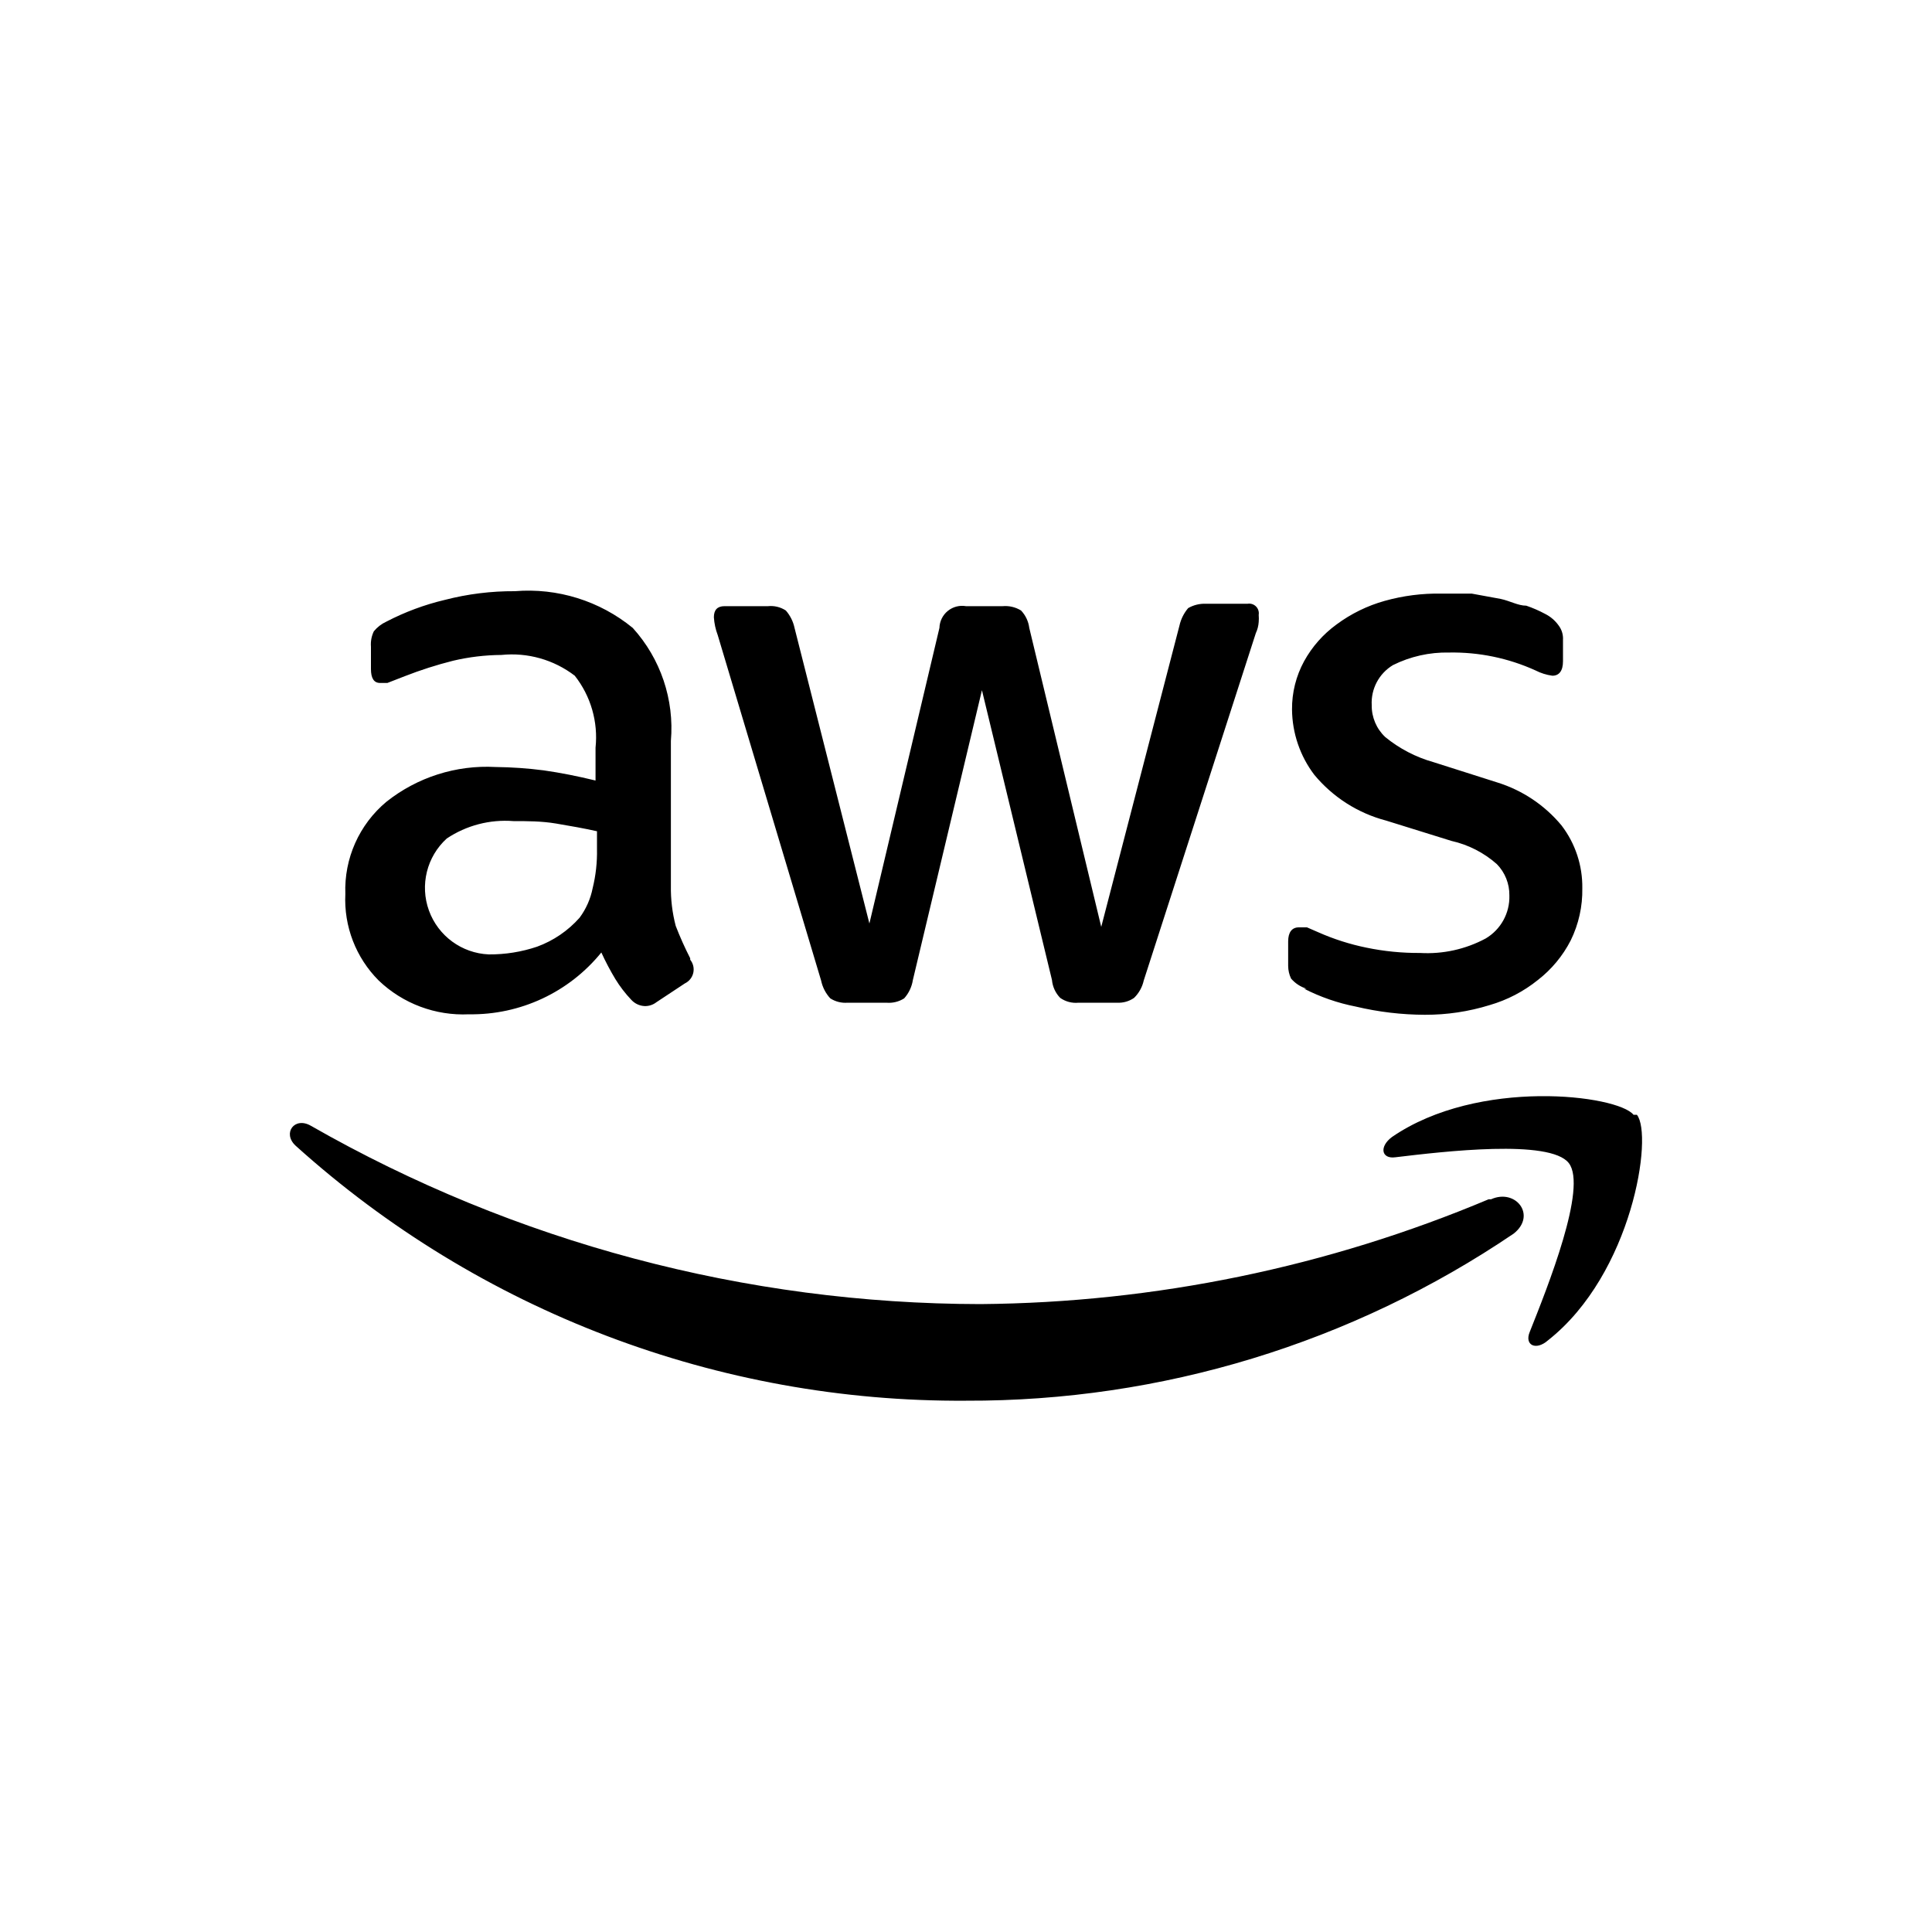
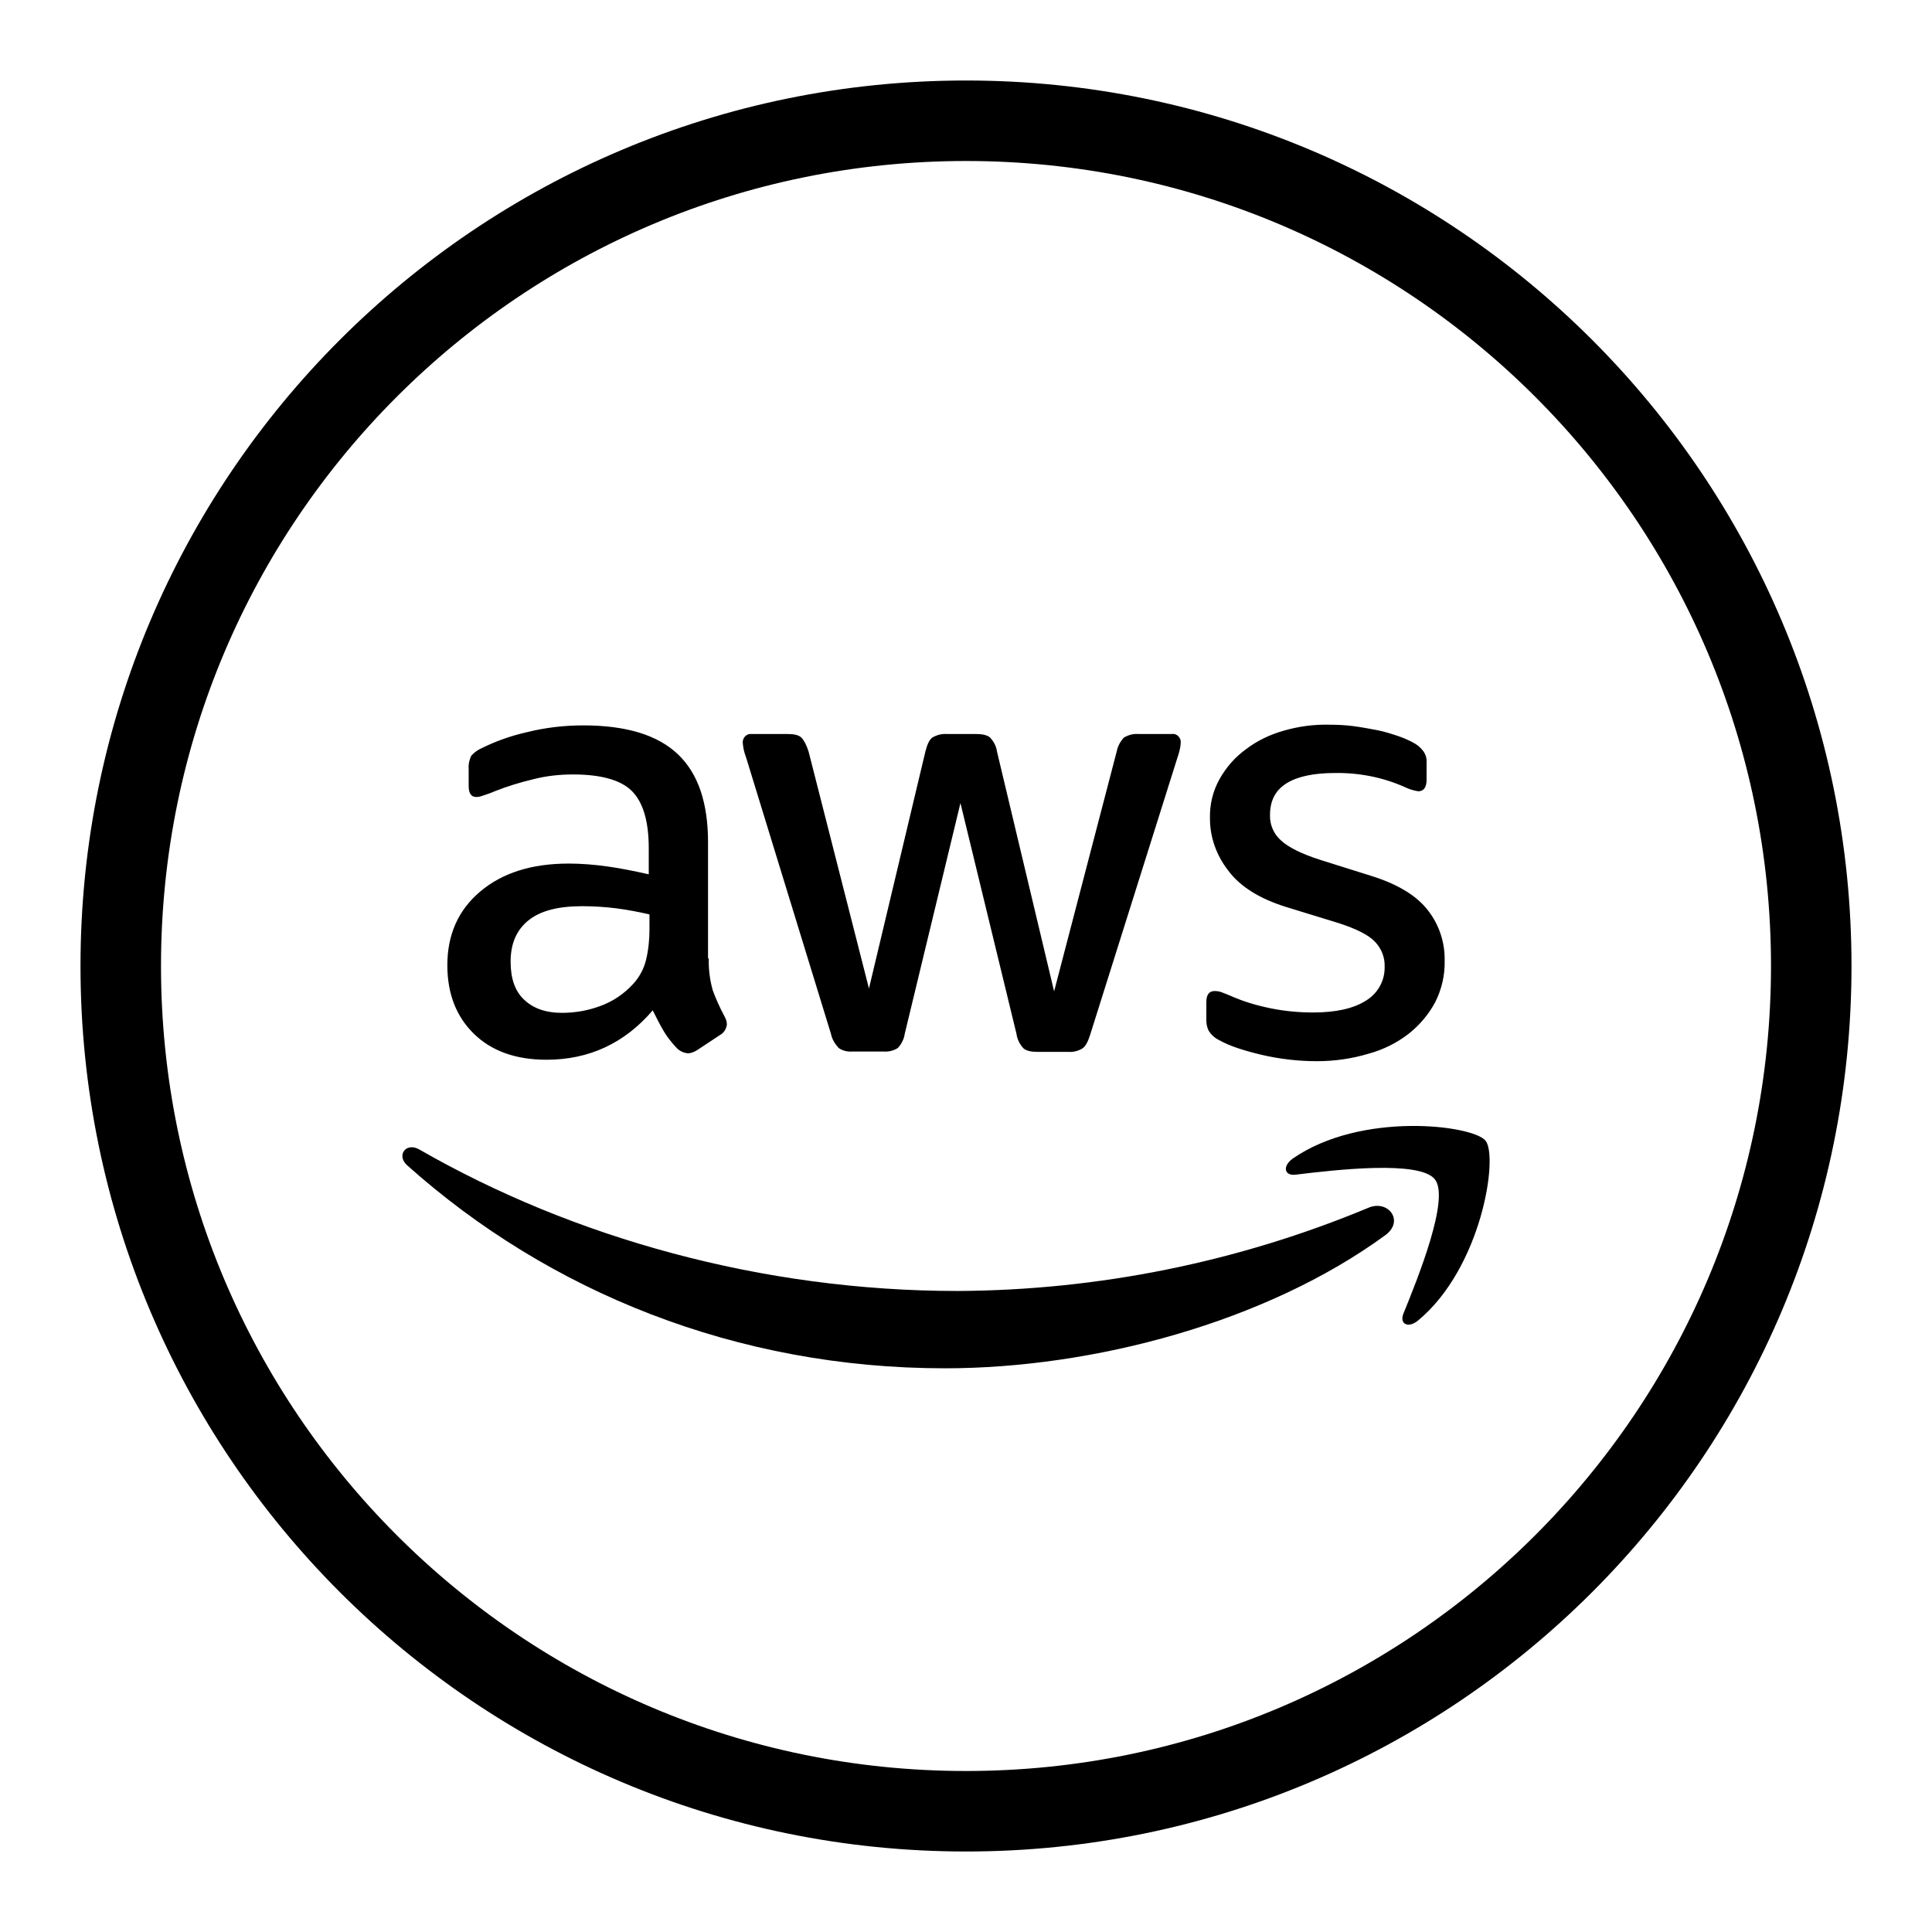
- <svg xmlns="http://www.w3.org/2000/svg" viewBox="0 0 40 40" id="aws">
-   <path d="M14.29 19.84a7.1 7.1 0 0 1-.3-.67 3.08 3.08 0 0 1-.1-.83v-3A3.09 3.09 0 0 0 13.1 13a3.41 3.41 0 0 0-2.44-.76 5.65 5.65 0 0 0-1.45.18 5.22 5.22 0 0 0-1.21.45.73.73 0 0 0-.26.2.62.62 0 0 0-.06.32v.46c0 .19.06.29.19.29h.15l.36-.14a8.32 8.32 0 0 1 1-.32 4.49 4.49 0 0 1 1-.12 2.14 2.14 0 0 1 1.52.43 2.06 2.06 0 0 1 .43 1.49v.68c-.37-.09-.72-.16-1.07-.21a8.52 8.52 0 0 0-1-.07A3.34 3.34 0 0 0 8 16.6a2.37 2.37 0 0 0-.85 1.91 2.37 2.37 0 0 0 .69 1.79 2.53 2.53 0 0 0 1.87.7 3.46 3.46 0 0 0 2.74-1.28 5.51 5.51 0 0 0 .29.55 2.6 2.6 0 0 0 .33.43.4.4 0 0 0 .28.13.38.38 0 0 0 .24-.08l.59-.39a.32.32 0 0 0 .11-.49Zm-1.93-2.26a3.12 3.12 0 0 1-.09.81A1.52 1.52 0 0 1 12 19a2.17 2.17 0 0 1-.88.6 3.06 3.06 0 0 1-1 .16 1.38 1.38 0 0 1-.87-2.4 2.18 2.18 0 0 1 1.38-.36c.29 0 .58 0 .88.05s.58.1.85.16ZM17 20.3a.78.78 0 0 0 .19.37.58.58 0 0 0 .36.09h.8a.59.59 0 0 0 .37-.09.74.74 0 0 0 .18-.38l1.43-6 1.45 6a.61.61 0 0 0 .17.37.56.56 0 0 0 .38.1h.8a.56.56 0 0 0 .35-.1.72.72 0 0 0 .2-.36L26 13.11a.65.65 0 0 0 .06-.23.89.89 0 0 0 0-.15.2.2 0 0 0-.23-.23h-.87a.68.68 0 0 0-.36.09.84.84 0 0 0-.18.36l-1.62 6.24L21.31 13a.64.64 0 0 0-.17-.36.62.62 0 0 0-.38-.09H20a.47.47 0 0 0-.55.45L18 19.12 16.45 13a.8.8 0 0 0-.18-.36.57.57 0 0 0-.37-.09H15c-.15 0-.22.08-.22.23a1.28 1.28 0 0 0 .08.37Zm10 .17a4.07 4.07 0 0 0 1.07.37 6.28 6.28 0 0 0 1.43.17 4.48 4.48 0 0 0 1.34-.2 2.86 2.86 0 0 0 1-.52 2.45 2.45 0 0 0 .68-.82 2.35 2.35 0 0 0 .24-1.08 2.09 2.09 0 0 0-.43-1.3A2.81 2.81 0 0 0 31 16.2l-1.32-.42a2.76 2.76 0 0 1-1-.52.89.89 0 0 1-.28-.66.91.91 0 0 1 .44-.83 2.49 2.49 0 0 1 1.16-.26 4.15 4.15 0 0 1 1.79.37 1.08 1.08 0 0 0 .35.11c.14 0 .22-.1.22-.3v-.44a.45.45 0 0 0-.09-.3.76.76 0 0 0-.28-.24 2.6 2.6 0 0 0-.39-.17c-.17 0-.34-.1-.53-.14l-.6-.11h-.63a4.08 4.08 0 0 0-1.17.15 3.05 3.05 0 0 0-1 .49 2.33 2.33 0 0 0-.67.76 2.05 2.05 0 0 0-.25 1 2.27 2.27 0 0 0 .46 1.35 2.88 2.88 0 0 0 1.49.95l1.35.42a2.12 2.12 0 0 1 .94.48.91.91 0 0 1 .26.65 1 1 0 0 1-.49.89 2.56 2.56 0 0 1-1.36.3 5.29 5.29 0 0 1-1.11-.11 4.85 4.85 0 0 1-1-.32l-.23-.1h-.17c-.14 0-.22.1-.22.29V20a.62.62 0 0 0 .06.26.69.69 0 0 0 .32.21Zm3.82 4.36A27.71 27.71 0 0 1 20.3 27a28 28 0 0 1-13.86-3.69c-.34-.2-.6.15-.32.41A20.52 20.52 0 0 0 20 29a20.08 20.08 0 0 0 11.34-3.46c.48-.38.04-.94-.47-.71Zm3-1.75c-.33-.41-3.21-.77-5 .46-.27.2-.22.46.07.42 1-.12 3.2-.38 3.59.12s-.44 2.57-.81 3.5c-.11.27.13.39.38.17 1.75-1.38 2.18-4.25 1.84-4.67Z" />
+ <svg xmlns="http://www.w3.org/2000/svg" width="48" height="48" viewBox="0 0 48 48" fill="none">
+   <circle cx="24" cy="24" r="21" stroke="currentColor" stroke-width="2" stroke-linecap="round" />
+   <path d="M17.61 23.812C17.601 24.079 17.636 24.346 17.708 24.604C17.789 24.826 17.888 25.04 17.996 25.244C18.032 25.306 18.059 25.378 18.059 25.449C18.05 25.555 17.987 25.662 17.888 25.715L17.322 26.089C17.25 26.134 17.169 26.169 17.088 26.169C16.99 26.16 16.891 26.116 16.819 26.044C16.702 25.92 16.585 25.778 16.495 25.627C16.406 25.475 16.316 25.306 16.217 25.102C15.516 25.92 14.636 26.329 13.576 26.329C12.821 26.329 12.219 26.116 11.779 25.689C11.339 25.262 11.114 24.693 11.114 23.981C11.114 23.225 11.383 22.611 11.932 22.149C12.48 21.687 13.207 21.455 14.133 21.455C14.447 21.455 14.771 21.482 15.085 21.526C15.417 21.571 15.759 21.642 16.118 21.722V21.073C16.118 20.397 15.974 19.926 15.696 19.65C15.417 19.374 14.923 19.241 14.232 19.241C13.908 19.241 13.576 19.276 13.261 19.357C12.929 19.436 12.605 19.534 12.291 19.659C12.192 19.703 12.084 19.739 11.976 19.774C11.932 19.792 11.878 19.801 11.833 19.801C11.707 19.801 11.644 19.712 11.644 19.525V19.09C11.635 18.983 11.662 18.876 11.707 18.778C11.779 18.698 11.86 18.636 11.959 18.592C12.318 18.414 12.695 18.28 13.091 18.191C13.549 18.076 14.025 18.022 14.492 18.022C15.561 18.022 16.343 18.262 16.846 18.743C17.349 19.223 17.591 19.952 17.591 20.931V23.812H17.61ZM13.962 25.164C14.276 25.164 14.591 25.111 14.887 25.004C15.22 24.888 15.507 24.693 15.741 24.435C15.884 24.275 15.992 24.079 16.046 23.866C16.109 23.616 16.136 23.35 16.136 23.092V22.718C15.867 22.656 15.588 22.603 15.31 22.567C15.031 22.532 14.744 22.514 14.465 22.514C13.863 22.514 13.423 22.629 13.126 22.869C12.83 23.11 12.686 23.448 12.686 23.892C12.686 24.31 12.794 24.622 13.019 24.835C13.243 25.048 13.549 25.164 13.962 25.164ZM21.176 26.125C21.059 26.134 20.934 26.107 20.835 26.036C20.745 25.938 20.673 25.822 20.646 25.689L18.535 18.814C18.49 18.698 18.463 18.583 18.454 18.458C18.445 18.352 18.517 18.254 18.625 18.236H19.559C19.73 18.236 19.846 18.262 19.909 18.325C19.972 18.387 20.035 18.503 20.089 18.672L21.589 24.559L22.991 18.672C23.036 18.494 23.09 18.378 23.162 18.325C23.269 18.262 23.395 18.227 23.521 18.236H24.24C24.41 18.236 24.527 18.262 24.599 18.325C24.689 18.423 24.752 18.538 24.77 18.672L26.189 24.63L27.744 18.672C27.77 18.538 27.833 18.423 27.923 18.325C28.031 18.262 28.148 18.227 28.273 18.236H29.109C29.217 18.218 29.316 18.298 29.334 18.405V18.458C29.334 18.503 29.325 18.556 29.316 18.601C29.298 18.68 29.28 18.752 29.253 18.823L27.088 25.698C27.034 25.875 26.971 25.991 26.899 26.044C26.8 26.107 26.674 26.142 26.558 26.134H25.785C25.614 26.134 25.497 26.107 25.426 26.044C25.336 25.947 25.273 25.822 25.255 25.689L23.862 19.952L22.479 25.68C22.461 25.813 22.398 25.938 22.308 26.036C22.2 26.107 22.075 26.134 21.949 26.125H21.176ZM32.721 26.365C32.254 26.365 31.786 26.311 31.337 26.205C30.888 26.098 30.538 25.982 30.304 25.849C30.187 25.796 30.088 25.707 30.025 25.6C29.989 25.52 29.971 25.44 29.971 25.351V24.897C29.971 24.71 30.043 24.622 30.178 24.622C30.232 24.622 30.286 24.63 30.34 24.648C30.394 24.666 30.475 24.702 30.564 24.737C30.879 24.879 31.211 24.977 31.553 25.048C31.903 25.12 32.263 25.155 32.622 25.155C33.188 25.155 33.628 25.057 33.934 24.862C34.23 24.684 34.41 24.364 34.401 24.017C34.41 23.785 34.32 23.563 34.158 23.394C33.996 23.225 33.691 23.074 33.251 22.932L31.948 22.532C31.292 22.327 30.807 22.025 30.511 21.624C30.223 21.251 30.061 20.806 30.061 20.335C30.052 19.988 30.133 19.65 30.304 19.348C30.466 19.063 30.681 18.814 30.951 18.618C31.229 18.405 31.544 18.254 31.885 18.156C32.254 18.049 32.631 17.996 33.017 18.005C33.215 18.005 33.421 18.014 33.619 18.04C33.826 18.067 34.014 18.102 34.203 18.138C34.392 18.174 34.553 18.227 34.715 18.28C34.85 18.325 34.976 18.378 35.092 18.44C35.2 18.494 35.29 18.565 35.362 18.663C35.425 18.752 35.452 18.849 35.443 18.956V19.374C35.443 19.561 35.371 19.659 35.236 19.659C35.119 19.641 35.003 19.605 34.895 19.552C34.356 19.312 33.763 19.196 33.17 19.205C32.658 19.205 32.254 19.285 31.975 19.454C31.697 19.623 31.553 19.881 31.553 20.246C31.544 20.486 31.643 20.717 31.822 20.877C32.002 21.046 32.334 21.215 32.81 21.366L34.086 21.767C34.733 21.971 35.2 22.256 35.479 22.62C35.757 22.976 35.901 23.421 35.892 23.866C35.901 24.221 35.82 24.577 35.658 24.897C35.497 25.2 35.272 25.466 35.003 25.68C34.706 25.911 34.365 26.08 34.005 26.178C33.592 26.302 33.161 26.365 32.721 26.365Z" fill="currentColor" />
+   <path d="M34.419 30.687C31.463 32.848 27.169 33.995 23.476 33.995C18.301 33.995 13.639 32.101 10.117 28.953C9.838 28.704 10.09 28.366 10.422 28.561C14.231 30.749 18.93 32.074 23.791 32.074C27.294 32.057 30.762 31.354 33.987 30.011C34.481 29.789 34.904 30.331 34.419 30.687Z" fill="currentColor" />
+   <path d="M35.649 29.3C35.272 28.819 33.152 29.068 32.191 29.184C31.903 29.22 31.858 28.971 32.119 28.784C33.808 27.61 36.584 27.948 36.907 28.339C37.231 28.73 36.817 31.488 35.236 32.804C34.994 33.008 34.76 32.901 34.868 32.635C35.227 31.754 36.027 29.771 35.649 29.3Z" fill="currentColor" />
</svg>
